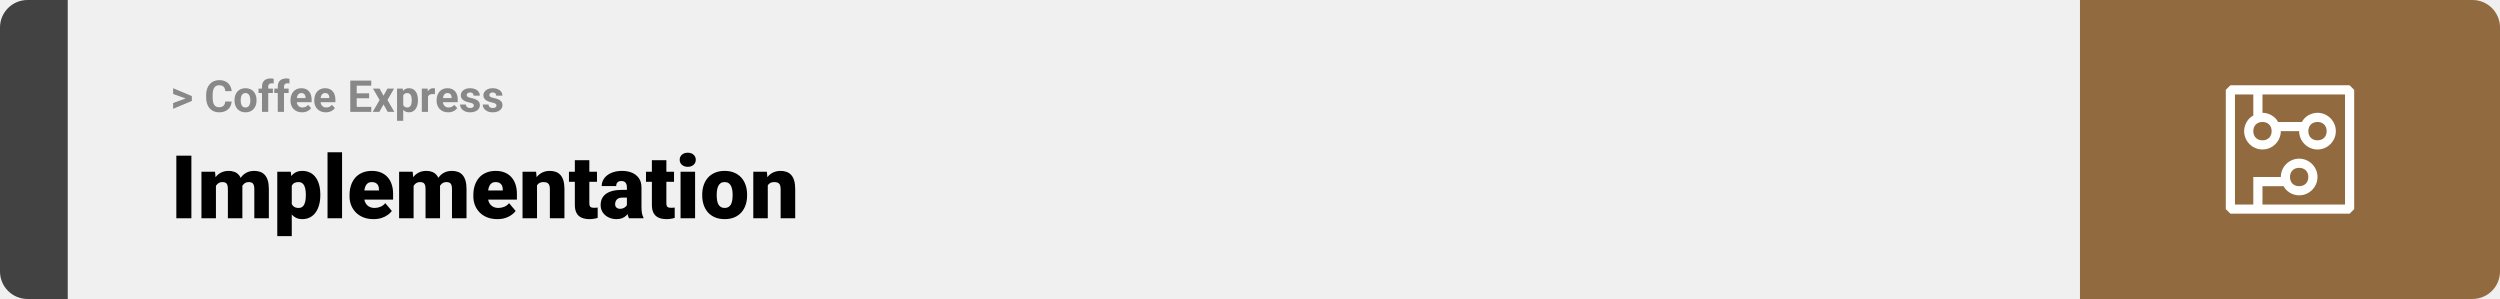
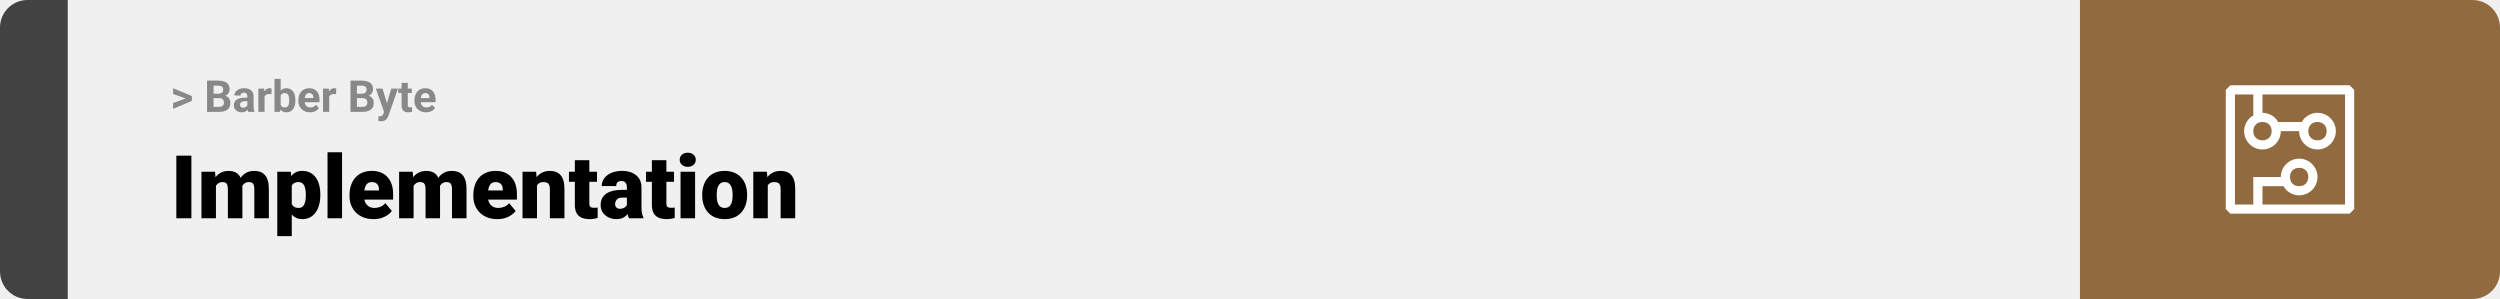
<svg xmlns="http://www.w3.org/2000/svg" width="1363" height="163" viewBox="0 0 1363 163" fill="none">
  <path d="M0 15C0 6.716 6.716 0 15 0H37V163H15C6.716 163 0 156.284 0 148V15Z" fill="#424242" />
  <rect width="1097" height="163" transform="translate(37)" fill="#F0F0F0" />
-   <path d="M101.906 53.922L94.394 51.238V48.086L104.602 52.375V54.637L101.906 53.922ZM94.394 56.172L101.918 53.43L104.602 52.785V55.035L94.394 59.324V56.172ZM122.789 55.34H126.293C126.223 56.488 125.906 57.508 125.344 58.398C124.789 59.289 124.012 59.984 123.012 60.484C122.02 60.984 120.824 61.234 119.426 61.234C118.332 61.234 117.352 61.047 116.484 60.672C115.617 60.289 114.875 59.742 114.258 59.031C113.648 58.32 113.184 57.461 112.863 56.453C112.543 55.445 112.383 54.316 112.383 53.066V51.883C112.383 50.633 112.547 49.504 112.875 48.496C113.211 47.48 113.688 46.617 114.305 45.906C114.93 45.195 115.676 44.648 116.543 44.266C117.41 43.883 118.379 43.691 119.449 43.691C120.871 43.691 122.07 43.949 123.047 44.465C124.031 44.98 124.793 45.691 125.332 46.598C125.879 47.504 126.207 48.535 126.316 49.691H122.801C122.762 49.004 122.625 48.422 122.391 47.945C122.156 47.461 121.801 47.098 121.324 46.855C120.855 46.605 120.23 46.48 119.449 46.48C118.863 46.48 118.352 46.59 117.914 46.809C117.477 47.027 117.109 47.359 116.812 47.805C116.516 48.25 116.293 48.812 116.145 49.492C116.004 50.164 115.934 50.953 115.934 51.859V53.066C115.934 53.949 116 54.727 116.133 55.398C116.266 56.062 116.469 56.625 116.742 57.086C117.023 57.539 117.383 57.883 117.82 58.117C118.266 58.344 118.801 58.457 119.426 58.457C120.16 58.457 120.766 58.34 121.242 58.105C121.719 57.871 122.082 57.523 122.332 57.062C122.59 56.602 122.742 56.027 122.789 55.34ZM127.852 54.789V54.543C127.852 53.613 127.984 52.758 128.25 51.977C128.516 51.188 128.902 50.504 129.41 49.926C129.918 49.348 130.543 48.898 131.285 48.578C132.027 48.25 132.879 48.086 133.84 48.086C134.801 48.086 135.656 48.25 136.406 48.578C137.156 48.898 137.785 49.348 138.293 49.926C138.809 50.504 139.199 51.188 139.465 51.977C139.73 52.758 139.863 53.613 139.863 54.543V54.789C139.863 55.711 139.73 56.566 139.465 57.355C139.199 58.137 138.809 58.82 138.293 59.406C137.785 59.984 137.16 60.434 136.418 60.754C135.676 61.074 134.824 61.234 133.863 61.234C132.902 61.234 132.047 61.074 131.297 60.754C130.555 60.434 129.926 59.984 129.41 59.406C128.902 58.82 128.516 58.137 128.25 57.355C127.984 56.566 127.852 55.711 127.852 54.789ZM131.227 54.543V54.789C131.227 55.32 131.273 55.816 131.367 56.277C131.461 56.738 131.609 57.145 131.812 57.496C132.023 57.84 132.297 58.109 132.633 58.305C132.969 58.5 133.379 58.598 133.863 58.598C134.332 58.598 134.734 58.5 135.07 58.305C135.406 58.109 135.676 57.84 135.879 57.496C136.082 57.145 136.23 56.738 136.324 56.277C136.426 55.816 136.477 55.32 136.477 54.789V54.543C136.477 54.027 136.426 53.543 136.324 53.09C136.23 52.629 136.078 52.223 135.867 51.871C135.664 51.512 135.395 51.23 135.059 51.027C134.723 50.824 134.316 50.723 133.84 50.723C133.363 50.723 132.957 50.824 132.621 51.027C132.293 51.23 132.023 51.512 131.812 51.871C131.609 52.223 131.461 52.629 131.367 53.09C131.273 53.543 131.227 54.027 131.227 54.543ZM146.238 61H142.84V47.195C142.84 46.234 143.027 45.426 143.402 44.77C143.785 44.105 144.32 43.605 145.008 43.27C145.703 42.926 146.527 42.754 147.48 42.754C147.793 42.754 148.094 42.777 148.383 42.824C148.672 42.863 148.953 42.914 149.227 42.977L149.191 45.52C149.043 45.48 148.887 45.453 148.723 45.438C148.559 45.422 148.367 45.414 148.148 45.414C147.742 45.414 147.395 45.484 147.105 45.625C146.824 45.758 146.609 45.957 146.461 46.223C146.312 46.488 146.238 46.812 146.238 47.195V61ZM148.77 48.32V50.711H140.953V48.32H148.77ZM154.84 61H151.441V47.195C151.441 46.234 151.629 45.426 152.004 44.77C152.387 44.105 152.922 43.605 153.609 43.27C154.305 42.926 155.129 42.754 156.082 42.754C156.395 42.754 156.695 42.777 156.984 42.824C157.273 42.863 157.555 42.914 157.828 42.977L157.793 45.52C157.645 45.48 157.488 45.453 157.324 45.438C157.16 45.422 156.969 45.414 156.75 45.414C156.344 45.414 155.996 45.484 155.707 45.625C155.426 45.758 155.211 45.957 155.062 46.223C154.914 46.488 154.84 46.812 154.84 47.195V61ZM157.371 48.32V50.711H149.555V48.32H157.371ZM164.695 61.234C163.711 61.234 162.828 61.078 162.047 60.766C161.266 60.445 160.602 60.004 160.055 59.441C159.516 58.879 159.102 58.227 158.812 57.484C158.523 56.734 158.379 55.938 158.379 55.094V54.625C158.379 53.664 158.516 52.785 158.789 51.988C159.062 51.191 159.453 50.5 159.961 49.914C160.477 49.328 161.102 48.879 161.836 48.566C162.57 48.246 163.398 48.086 164.32 48.086C165.219 48.086 166.016 48.234 166.711 48.531C167.406 48.828 167.988 49.25 168.457 49.797C168.934 50.344 169.293 51 169.535 51.766C169.777 52.523 169.898 53.367 169.898 54.297V55.703H159.82V53.453H166.582V53.195C166.582 52.727 166.496 52.309 166.324 51.941C166.16 51.566 165.91 51.27 165.574 51.051C165.238 50.832 164.809 50.723 164.285 50.723C163.84 50.723 163.457 50.82 163.137 51.016C162.816 51.211 162.555 51.484 162.352 51.836C162.156 52.188 162.008 52.602 161.906 53.078C161.812 53.547 161.766 54.062 161.766 54.625V55.094C161.766 55.602 161.836 56.07 161.977 56.5C162.125 56.93 162.332 57.301 162.598 57.613C162.871 57.926 163.199 58.168 163.582 58.34C163.973 58.512 164.414 58.598 164.906 58.598C165.516 58.598 166.082 58.48 166.605 58.246C167.137 58.004 167.594 57.641 167.977 57.156L169.617 58.938C169.352 59.32 168.988 59.688 168.527 60.039C168.074 60.391 167.527 60.68 166.887 60.906C166.246 61.125 165.516 61.234 164.695 61.234ZM177.656 61.234C176.672 61.234 175.789 61.078 175.008 60.766C174.227 60.445 173.562 60.004 173.016 59.441C172.477 58.879 172.062 58.227 171.773 57.484C171.484 56.734 171.34 55.938 171.34 55.094V54.625C171.34 53.664 171.477 52.785 171.75 51.988C172.023 51.191 172.414 50.5 172.922 49.914C173.438 49.328 174.062 48.879 174.797 48.566C175.531 48.246 176.359 48.086 177.281 48.086C178.18 48.086 178.977 48.234 179.672 48.531C180.367 48.828 180.949 49.25 181.418 49.797C181.895 50.344 182.254 51 182.496 51.766C182.738 52.523 182.859 53.367 182.859 54.297V55.703H172.781V53.453H179.543V53.195C179.543 52.727 179.457 52.309 179.285 51.941C179.121 51.566 178.871 51.27 178.535 51.051C178.199 50.832 177.77 50.723 177.246 50.723C176.801 50.723 176.418 50.82 176.098 51.016C175.777 51.211 175.516 51.484 175.312 51.836C175.117 52.188 174.969 52.602 174.867 53.078C174.773 53.547 174.727 54.062 174.727 54.625V55.094C174.727 55.602 174.797 56.07 174.938 56.5C175.086 56.93 175.293 57.301 175.559 57.613C175.832 57.926 176.16 58.168 176.543 58.34C176.934 58.512 177.375 58.598 177.867 58.598C178.477 58.598 179.043 58.48 179.566 58.246C180.098 58.004 180.555 57.641 180.938 57.156L182.578 58.938C182.312 59.32 181.949 59.688 181.488 60.039C181.035 60.391 180.488 60.68 179.848 60.906C179.207 61.125 178.477 61.234 177.656 61.234ZM202.418 58.258V61H193.336V58.258H202.418ZM194.484 43.938V61H190.969V43.938H194.484ZM201.234 50.887V53.559H193.336V50.887H201.234ZM202.406 43.938V46.691H193.336V43.938H202.406ZM206.977 48.32L209.074 52.176L211.23 48.32H214.828L211.242 54.52L214.992 61H211.383L209.098 56.922L206.812 61H203.203L206.953 54.52L203.367 48.32H206.977ZM219.844 50.758V65.875H216.469V48.32H219.598L219.844 50.758ZM227.871 54.52V54.766C227.871 55.688 227.762 56.543 227.543 57.332C227.332 58.121 227.02 58.809 226.605 59.395C226.191 59.973 225.676 60.426 225.059 60.754C224.449 61.074 223.746 61.234 222.949 61.234C222.176 61.234 221.504 61.078 220.934 60.766C220.363 60.453 219.883 60.016 219.492 59.453C219.109 58.883 218.801 58.223 218.566 57.473C218.332 56.723 218.152 55.918 218.027 55.059V54.414C218.152 53.492 218.332 52.648 218.566 51.883C218.801 51.109 219.109 50.441 219.492 49.879C219.883 49.309 220.359 48.867 220.922 48.555C221.492 48.242 222.16 48.086 222.926 48.086C223.73 48.086 224.438 48.238 225.047 48.543C225.664 48.848 226.18 49.285 226.594 49.855C227.016 50.426 227.332 51.105 227.543 51.895C227.762 52.684 227.871 53.559 227.871 54.52ZM224.484 54.766V54.52C224.484 53.98 224.438 53.484 224.344 53.031C224.258 52.57 224.117 52.168 223.922 51.824C223.734 51.48 223.484 51.215 223.172 51.027C222.867 50.832 222.496 50.734 222.059 50.734C221.598 50.734 221.203 50.809 220.875 50.957C220.555 51.105 220.293 51.32 220.09 51.602C219.887 51.883 219.734 52.219 219.633 52.609C219.531 53 219.469 53.441 219.445 53.934V55.562C219.484 56.141 219.594 56.66 219.773 57.121C219.953 57.574 220.23 57.934 220.605 58.199C220.98 58.465 221.473 58.598 222.082 58.598C222.527 58.598 222.902 58.5 223.207 58.305C223.512 58.102 223.758 57.824 223.945 57.473C224.141 57.121 224.277 56.715 224.355 56.254C224.441 55.793 224.484 55.297 224.484 54.766ZM233.344 51.086V61H229.969V48.32H233.145L233.344 51.086ZM237.164 48.238L237.105 51.367C236.941 51.344 236.742 51.324 236.508 51.309C236.281 51.285 236.074 51.273 235.887 51.273C235.41 51.273 234.996 51.336 234.645 51.461C234.301 51.578 234.012 51.754 233.777 51.988C233.551 52.223 233.379 52.508 233.262 52.844C233.152 53.18 233.09 53.562 233.074 53.992L232.395 53.781C232.395 52.961 232.477 52.207 232.641 51.52C232.805 50.824 233.043 50.219 233.355 49.703C233.676 49.188 234.066 48.789 234.527 48.508C234.988 48.227 235.516 48.086 236.109 48.086C236.297 48.086 236.488 48.102 236.684 48.133C236.879 48.156 237.039 48.191 237.164 48.238ZM244.359 61.234C243.375 61.234 242.492 61.078 241.711 60.766C240.93 60.445 240.266 60.004 239.719 59.441C239.18 58.879 238.766 58.227 238.477 57.484C238.188 56.734 238.043 55.938 238.043 55.094V54.625C238.043 53.664 238.18 52.785 238.453 51.988C238.727 51.191 239.117 50.5 239.625 49.914C240.141 49.328 240.766 48.879 241.5 48.566C242.234 48.246 243.062 48.086 243.984 48.086C244.883 48.086 245.68 48.234 246.375 48.531C247.07 48.828 247.652 49.25 248.121 49.797C248.598 50.344 248.957 51 249.199 51.766C249.441 52.523 249.562 53.367 249.562 54.297V55.703H239.484V53.453H246.246V53.195C246.246 52.727 246.16 52.309 245.988 51.941C245.824 51.566 245.574 51.27 245.238 51.051C244.902 50.832 244.473 50.723 243.949 50.723C243.504 50.723 243.121 50.82 242.801 51.016C242.48 51.211 242.219 51.484 242.016 51.836C241.82 52.188 241.672 52.602 241.57 53.078C241.477 53.547 241.43 54.062 241.43 54.625V55.094C241.43 55.602 241.5 56.07 241.641 56.5C241.789 56.93 241.996 57.301 242.262 57.613C242.535 57.926 242.863 58.168 243.246 58.34C243.637 58.512 244.078 58.598 244.57 58.598C245.18 58.598 245.746 58.48 246.27 58.246C246.801 58.004 247.258 57.641 247.641 57.156L249.281 58.938C249.016 59.32 248.652 59.688 248.191 60.039C247.738 60.391 247.191 60.68 246.551 60.906C245.91 61.125 245.18 61.234 244.359 61.234ZM258.34 57.496C258.34 57.254 258.27 57.035 258.129 56.84C257.988 56.645 257.727 56.465 257.344 56.301C256.969 56.129 256.426 55.973 255.715 55.832C255.074 55.691 254.477 55.516 253.922 55.305C253.375 55.086 252.898 54.824 252.492 54.52C252.094 54.215 251.781 53.855 251.555 53.441C251.328 53.02 251.215 52.539 251.215 52C251.215 51.469 251.328 50.969 251.555 50.5C251.789 50.031 252.121 49.617 252.551 49.258C252.988 48.891 253.52 48.605 254.145 48.402C254.777 48.191 255.488 48.086 256.277 48.086C257.379 48.086 258.324 48.262 259.113 48.613C259.91 48.965 260.52 49.449 260.941 50.066C261.371 50.676 261.586 51.371 261.586 52.152H258.211C258.211 51.824 258.141 51.531 258 51.273C257.867 51.008 257.656 50.801 257.367 50.652C257.086 50.496 256.719 50.418 256.266 50.418C255.891 50.418 255.566 50.484 255.293 50.617C255.02 50.742 254.809 50.914 254.66 51.133C254.52 51.344 254.449 51.578 254.449 51.836C254.449 52.031 254.488 52.207 254.566 52.363C254.652 52.512 254.789 52.648 254.977 52.773C255.164 52.898 255.406 53.016 255.703 53.125C256.008 53.227 256.383 53.32 256.828 53.406C257.742 53.594 258.559 53.84 259.277 54.145C259.996 54.441 260.566 54.848 260.988 55.363C261.41 55.871 261.621 56.539 261.621 57.367C261.621 57.93 261.496 58.445 261.246 58.914C260.996 59.383 260.637 59.793 260.168 60.145C259.699 60.488 259.137 60.758 258.48 60.953C257.832 61.141 257.102 61.234 256.289 61.234C255.109 61.234 254.109 61.023 253.289 60.602C252.477 60.18 251.859 59.645 251.438 58.996C251.023 58.34 250.816 57.668 250.816 56.98H254.016C254.031 57.441 254.148 57.812 254.367 58.094C254.594 58.375 254.879 58.578 255.223 58.703C255.574 58.828 255.953 58.891 256.359 58.891C256.797 58.891 257.16 58.832 257.449 58.715C257.738 58.59 257.957 58.426 258.105 58.223C258.262 58.012 258.34 57.77 258.34 57.496ZM270.668 57.496C270.668 57.254 270.598 57.035 270.457 56.84C270.316 56.645 270.055 56.465 269.672 56.301C269.297 56.129 268.754 55.973 268.043 55.832C267.402 55.691 266.805 55.516 266.25 55.305C265.703 55.086 265.227 54.824 264.82 54.52C264.422 54.215 264.109 53.855 263.883 53.441C263.656 53.02 263.543 52.539 263.543 52C263.543 51.469 263.656 50.969 263.883 50.5C264.117 50.031 264.449 49.617 264.879 49.258C265.316 48.891 265.848 48.605 266.473 48.402C267.105 48.191 267.816 48.086 268.605 48.086C269.707 48.086 270.652 48.262 271.441 48.613C272.238 48.965 272.848 49.449 273.27 50.066C273.699 50.676 273.914 51.371 273.914 52.152H270.539C270.539 51.824 270.469 51.531 270.328 51.273C270.195 51.008 269.984 50.801 269.695 50.652C269.414 50.496 269.047 50.418 268.594 50.418C268.219 50.418 267.895 50.484 267.621 50.617C267.348 50.742 267.137 50.914 266.988 51.133C266.848 51.344 266.777 51.578 266.777 51.836C266.777 52.031 266.816 52.207 266.895 52.363C266.98 52.512 267.117 52.648 267.305 52.773C267.492 52.898 267.734 53.016 268.031 53.125C268.336 53.227 268.711 53.32 269.156 53.406C270.07 53.594 270.887 53.84 271.605 54.145C272.324 54.441 272.895 54.848 273.316 55.363C273.738 55.871 273.949 56.539 273.949 57.367C273.949 57.93 273.824 58.445 273.574 58.914C273.324 59.383 272.965 59.793 272.496 60.145C272.027 60.488 271.465 60.758 270.809 60.953C270.16 61.141 269.43 61.234 268.617 61.234C267.438 61.234 266.438 61.023 265.617 60.602C264.805 60.18 264.188 59.645 263.766 58.996C263.352 58.34 263.145 57.668 263.145 56.98H266.344C266.359 57.441 266.477 57.812 266.695 58.094C266.922 58.375 267.207 58.578 267.551 58.703C267.902 58.828 268.281 58.891 268.688 58.891C269.125 58.891 269.488 58.832 269.777 58.715C270.066 58.59 270.285 58.426 270.434 58.223C270.59 58.012 270.668 57.77 270.668 57.496Z" fill="#888888" />
+   <path d="M101.906 53.922L94.394 51.238V48.086L104.602 52.375V54.637L101.906 53.922ZM94.394 56.172L101.918 53.43L104.602 52.785V55.035L94.394 59.324V56.172ZM119.578 53.512H115.195L115.172 51.098H118.852C119.5 51.098 120.031 51.016 120.445 50.852C120.859 50.68 121.168 50.434 121.371 50.113C121.582 49.785 121.688 49.387 121.688 48.918C121.688 48.387 121.586 47.957 121.383 47.629C121.188 47.301 120.879 47.062 120.457 46.914C120.043 46.766 119.508 46.691 118.852 46.691H116.414V61H112.898V43.938H118.852C119.844 43.938 120.73 44.031 121.512 44.219C122.301 44.406 122.969 44.691 123.516 45.074C124.062 45.457 124.48 45.941 124.77 46.527C125.059 47.105 125.203 47.793 125.203 48.59C125.203 49.293 125.043 49.941 124.723 50.535C124.41 51.129 123.914 51.613 123.234 51.988C122.562 52.363 121.684 52.57 120.598 52.609L119.578 53.512ZM119.426 61H114.234L115.605 58.258H119.426C120.043 58.258 120.547 58.16 120.938 57.965C121.328 57.762 121.617 57.488 121.805 57.145C121.992 56.801 122.086 56.406 122.086 55.961C122.086 55.461 122 55.027 121.828 54.66C121.664 54.293 121.398 54.012 121.031 53.816C120.664 53.613 120.18 53.512 119.578 53.512H116.191L116.215 51.098H120.434L121.242 52.047C122.281 52.031 123.117 52.215 123.75 52.598C124.391 52.973 124.855 53.461 125.145 54.062C125.441 54.664 125.59 55.309 125.59 55.996C125.59 57.09 125.352 58.012 124.875 58.762C124.398 59.504 123.699 60.062 122.777 60.438C121.863 60.812 120.746 61 119.426 61ZM134.859 58.141V52.492C134.859 52.086 134.793 51.738 134.66 51.449C134.527 51.152 134.32 50.922 134.039 50.758C133.766 50.594 133.41 50.512 132.973 50.512C132.598 50.512 132.273 50.578 132 50.711C131.727 50.836 131.516 51.02 131.367 51.262C131.219 51.496 131.145 51.773 131.145 52.094H127.77C127.77 51.555 127.895 51.043 128.145 50.559C128.395 50.074 128.758 49.648 129.234 49.281C129.711 48.906 130.277 48.613 130.934 48.402C131.598 48.191 132.34 48.086 133.16 48.086C134.145 48.086 135.02 48.25 135.785 48.578C136.551 48.906 137.152 49.398 137.59 50.055C138.035 50.711 138.258 51.531 138.258 52.516V57.941C138.258 58.637 138.301 59.207 138.387 59.652C138.473 60.09 138.598 60.473 138.762 60.801V61H135.352C135.188 60.656 135.062 60.227 134.977 59.711C134.898 59.188 134.859 58.664 134.859 58.141ZM135.305 53.277L135.328 55.188H133.441C132.996 55.188 132.609 55.238 132.281 55.34C131.953 55.441 131.684 55.586 131.473 55.773C131.262 55.953 131.105 56.164 131.004 56.406C130.91 56.648 130.863 56.914 130.863 57.203C130.863 57.492 130.93 57.754 131.062 57.988C131.195 58.215 131.387 58.395 131.637 58.527C131.887 58.652 132.18 58.715 132.516 58.715C133.023 58.715 133.465 58.613 133.84 58.41C134.215 58.207 134.504 57.957 134.707 57.66C134.918 57.363 135.027 57.082 135.035 56.816L135.926 58.246C135.801 58.566 135.629 58.898 135.41 59.242C135.199 59.586 134.93 59.91 134.602 60.215C134.273 60.512 133.879 60.758 133.418 60.953C132.957 61.141 132.41 61.234 131.777 61.234C130.973 61.234 130.242 61.074 129.586 60.754C128.938 60.426 128.422 59.977 128.039 59.406C127.664 58.828 127.477 58.172 127.477 57.438C127.477 56.773 127.602 56.184 127.852 55.668C128.102 55.152 128.469 54.719 128.953 54.367C129.445 54.008 130.059 53.738 130.793 53.559C131.527 53.371 132.379 53.277 133.348 53.277H135.305ZM144.234 51.086V61H140.859V48.32H144.035L144.234 51.086ZM148.055 48.238L147.996 51.367C147.832 51.344 147.633 51.324 147.398 51.309C147.172 51.285 146.965 51.273 146.777 51.273C146.301 51.273 145.887 51.336 145.535 51.461C145.191 51.578 144.902 51.754 144.668 51.988C144.441 52.223 144.27 52.508 144.152 52.844C144.043 53.18 143.98 53.562 143.965 53.992L143.285 53.781C143.285 52.961 143.367 52.207 143.531 51.52C143.695 50.824 143.934 50.219 144.246 49.703C144.566 49.188 144.957 48.789 145.418 48.508C145.879 48.227 146.406 48.086 147 48.086C147.188 48.086 147.379 48.102 147.574 48.133C147.77 48.156 147.93 48.191 148.055 48.238ZM149.648 43H153.023V58.094L152.684 61H149.648V43ZM161.051 54.531V54.777C161.051 55.723 160.949 56.59 160.746 57.379C160.551 58.168 160.246 58.852 159.832 59.43C159.418 60 158.902 60.445 158.285 60.766C157.676 61.078 156.957 61.234 156.129 61.234C155.355 61.234 154.684 61.078 154.113 60.766C153.551 60.453 153.078 60.012 152.695 59.441C152.312 58.871 152.004 58.203 151.77 57.438C151.535 56.672 151.359 55.836 151.242 54.93V54.391C151.359 53.484 151.535 52.648 151.77 51.883C152.004 51.117 152.312 50.449 152.695 49.879C153.078 49.309 153.551 48.867 154.113 48.555C154.676 48.242 155.34 48.086 156.105 48.086C156.941 48.086 157.668 48.246 158.285 48.566C158.91 48.879 159.426 49.324 159.832 49.902C160.246 50.473 160.551 51.152 160.746 51.941C160.949 52.723 161.051 53.586 161.051 54.531ZM157.676 54.777V54.531C157.676 54.016 157.637 53.531 157.559 53.078C157.488 52.617 157.363 52.215 157.184 51.871C157.004 51.52 156.758 51.242 156.445 51.039C156.141 50.836 155.746 50.734 155.262 50.734C154.801 50.734 154.41 50.812 154.09 50.969C153.77 51.125 153.504 51.344 153.293 51.625C153.09 51.906 152.938 52.242 152.836 52.633C152.734 53.016 152.672 53.438 152.648 53.898V55.434C152.672 56.051 152.773 56.598 152.953 57.074C153.141 57.543 153.422 57.914 153.797 58.188C154.18 58.453 154.676 58.586 155.285 58.586C155.762 58.586 156.156 58.492 156.469 58.305C156.781 58.117 157.023 57.852 157.195 57.508C157.375 57.164 157.5 56.762 157.57 56.301C157.641 55.832 157.676 55.324 157.676 54.777ZM168.984 61.234C168 61.234 167.117 61.078 166.336 60.766C165.555 60.445 164.891 60.004 164.344 59.441C163.805 58.879 163.391 58.227 163.102 57.484C162.812 56.734 162.668 55.938 162.668 55.094V54.625C162.668 53.664 162.805 52.785 163.078 51.988C163.352 51.191 163.742 50.5 164.25 49.914C164.766 49.328 165.391 48.879 166.125 48.566C166.859 48.246 167.688 48.086 168.609 48.086C169.508 48.086 170.305 48.234 171 48.531C171.695 48.828 172.277 49.25 172.746 49.797C173.223 50.344 173.582 51 173.824 51.766C174.066 52.523 174.188 53.367 174.188 54.297V55.703H164.109V53.453H170.871V53.195C170.871 52.727 170.785 52.309 170.613 51.941C170.449 51.566 170.199 51.27 169.863 51.051C169.527 50.832 169.098 50.723 168.574 50.723C168.129 50.723 167.746 50.82 167.426 51.016C167.105 51.211 166.844 51.484 166.641 51.836C166.445 52.188 166.297 52.602 166.195 53.078C166.102 53.547 166.055 54.062 166.055 54.625V55.094C166.055 55.602 166.125 56.07 166.266 56.5C166.414 56.93 166.621 57.301 166.887 57.613C167.16 57.926 167.488 58.168 167.871 58.34C168.262 58.512 168.703 58.598 169.195 58.598C169.805 58.598 170.371 58.48 170.895 58.246C171.426 58.004 171.883 57.641 172.266 57.156L173.906 58.938C173.641 59.32 173.277 59.688 172.816 60.039C172.363 60.391 171.816 60.68 171.176 60.906C170.535 61.125 169.805 61.234 168.984 61.234ZM179.484 51.086V61H176.109V48.32H179.285L179.484 51.086ZM183.305 48.238L183.246 51.367C183.082 51.344 182.883 51.324 182.648 51.309C182.422 51.285 182.215 51.273 182.027 51.273C181.551 51.273 181.137 51.336 180.785 51.461C180.441 51.578 180.152 51.754 179.918 51.988C179.691 52.223 179.52 52.508 179.402 52.844C179.293 53.18 179.23 53.562 179.215 53.992L178.535 53.781C178.535 52.961 178.617 52.207 178.781 51.52C178.945 50.824 179.184 50.219 179.496 49.703C179.816 49.188 180.207 48.789 180.668 48.508C181.129 48.227 181.656 48.086 182.25 48.086C182.438 48.086 182.629 48.102 182.824 48.133C183.02 48.156 183.18 48.191 183.305 48.238ZM197.766 53.512H193.383L193.359 51.098H197.039C197.688 51.098 198.219 51.016 198.633 50.852C199.047 50.68 199.355 50.434 199.559 50.113C199.77 49.785 199.875 49.387 199.875 48.918C199.875 48.387 199.773 47.957 199.57 47.629C199.375 47.301 199.066 47.062 198.645 46.914C198.23 46.766 197.695 46.691 197.039 46.691H194.602V61H191.086V43.938H197.039C198.031 43.938 198.918 44.031 199.699 44.219C200.488 44.406 201.156 44.691 201.703 45.074C202.25 45.457 202.668 45.941 202.957 46.527C203.246 47.105 203.391 47.793 203.391 48.59C203.391 49.293 203.23 49.941 202.91 50.535C202.598 51.129 202.102 51.613 201.422 51.988C200.75 52.363 199.871 52.57 198.785 52.609L197.766 53.512ZM197.613 61H192.422L193.793 58.258H197.613C198.23 58.258 198.734 58.16 199.125 57.965C199.516 57.762 199.805 57.488 199.992 57.145C200.18 56.801 200.273 56.406 200.273 55.961C200.273 55.461 200.188 55.027 200.016 54.66C199.852 54.293 199.586 54.012 199.219 53.816C198.852 53.613 198.367 53.512 197.766 53.512H194.379L194.402 51.098H198.621L199.43 52.047C200.469 52.031 201.305 52.215 201.938 52.598C202.578 52.973 203.043 53.461 203.332 54.062C203.629 54.664 203.777 55.309 203.777 55.996C203.777 57.09 203.539 58.012 203.062 58.762C202.586 59.504 201.887 60.062 200.965 60.438C200.051 60.812 198.934 61 197.613 61ZM209.965 59.57L213.328 48.32H216.949L211.852 62.91C211.742 63.23 211.594 63.574 211.406 63.941C211.227 64.309 210.98 64.656 210.668 64.984C210.363 65.32 209.977 65.594 209.508 65.805C209.047 66.016 208.48 66.121 207.809 66.121C207.488 66.121 207.227 66.102 207.023 66.062C206.82 66.023 206.578 65.969 206.297 65.898V63.426C206.383 63.426 206.473 63.426 206.566 63.426C206.66 63.434 206.75 63.438 206.836 63.438C207.281 63.438 207.645 63.387 207.926 63.285C208.207 63.184 208.434 63.027 208.605 62.816C208.777 62.613 208.914 62.348 209.016 62.02L209.965 59.57ZM208.559 48.32L211.312 57.508L211.793 61.082L209.496 61.328L204.938 48.32H208.559ZM224.508 48.32V50.711H217.125V48.32H224.508ZM218.953 45.191H222.328V57.18C222.328 57.547 222.375 57.828 222.469 58.023C222.57 58.219 222.719 58.355 222.914 58.434C223.109 58.504 223.355 58.539 223.652 58.539C223.863 58.539 224.051 58.531 224.215 58.516C224.387 58.492 224.531 58.469 224.648 58.445L224.66 60.93C224.371 61.023 224.059 61.098 223.723 61.152C223.387 61.207 223.016 61.234 222.609 61.234C221.867 61.234 221.219 61.113 220.664 60.871C220.117 60.621 219.695 60.223 219.398 59.676C219.102 59.129 218.953 58.41 218.953 57.52V45.191ZM232.266 61.234C231.281 61.234 230.398 61.078 229.617 60.766C228.836 60.445 228.172 60.004 227.625 59.441C227.086 58.879 226.672 58.227 226.383 57.484C226.094 56.734 225.949 55.938 225.949 55.094V54.625C225.949 53.664 226.086 52.785 226.359 51.988C226.633 51.191 227.023 50.5 227.531 49.914C228.047 49.328 228.672 48.879 229.406 48.566C230.141 48.246 230.969 48.086 231.891 48.086C232.789 48.086 233.586 48.234 234.281 48.531C234.977 48.828 235.559 49.25 236.027 49.797C236.504 50.344 236.863 51 237.105 51.766C237.348 52.523 237.469 53.367 237.469 54.297V55.703H227.391V53.453H234.152V53.195C234.152 52.727 234.066 52.309 233.895 51.941C233.73 51.566 233.48 51.27 233.145 51.051C232.809 50.832 232.379 50.723 231.855 50.723C231.41 50.723 231.027 50.82 230.707 51.016C230.387 51.211 230.125 51.484 229.922 51.836C229.727 52.188 229.578 52.602 229.477 53.078C229.383 53.547 229.336 54.062 229.336 54.625V55.094C229.336 55.602 229.406 56.07 229.547 56.5C229.695 56.93 229.902 57.301 230.168 57.613C230.441 57.926 230.77 58.168 231.152 58.34C231.543 58.512 231.984 58.598 232.477 58.598C233.086 58.598 233.652 58.48 234.176 58.246C234.707 58.004 235.164 57.641 235.547 57.156L237.188 58.938C236.922 59.32 236.559 59.688 236.098 60.039C235.645 60.391 235.098 60.68 234.457 60.906C233.816 61.125 233.086 61.234 232.266 61.234Z" fill="#888888" />
  <path d="M104.344 84.875V119H96.141V84.875H104.344ZM117.727 99.008V119H109.828V93.641H117.234L117.727 99.008ZM116.766 105.453L114.961 105.5C114.961 103.719 115.172 102.078 115.594 100.578C116.016 99.078 116.641 97.773 117.469 96.664C118.297 95.555 119.312 94.695 120.516 94.086C121.734 93.477 123.141 93.172 124.734 93.172C125.844 93.172 126.852 93.344 127.758 93.688C128.664 94.016 129.445 94.539 130.102 95.258C130.758 95.961 131.258 96.883 131.602 98.023C131.961 99.148 132.141 100.5 132.141 102.078V119H124.242V103.086C124.242 102.008 124.117 101.195 123.867 100.648C123.633 100.102 123.289 99.734 122.836 99.547C122.383 99.359 121.828 99.266 121.172 99.266C120.484 99.266 119.867 99.422 119.32 99.734C118.773 100.047 118.305 100.484 117.914 101.047C117.539 101.594 117.25 102.242 117.047 102.992C116.859 103.742 116.766 104.562 116.766 105.453ZM131.25 105.453L129.047 105.5C129.047 103.719 129.242 102.078 129.633 100.578C130.039 99.078 130.641 97.773 131.438 96.664C132.25 95.555 133.258 94.695 134.461 94.086C135.664 93.477 137.062 93.172 138.656 93.172C139.812 93.172 140.875 93.344 141.844 93.688C142.812 94.031 143.648 94.586 144.352 95.352C145.055 96.117 145.602 97.133 145.992 98.398C146.383 99.648 146.578 101.195 146.578 103.039V119H138.656V103.039C138.656 101.992 138.531 101.203 138.281 100.672C138.047 100.125 137.703 99.758 137.25 99.57C136.797 99.367 136.258 99.266 135.633 99.266C134.883 99.266 134.234 99.422 133.688 99.734C133.141 100.047 132.68 100.484 132.305 101.047C131.945 101.594 131.68 102.242 131.508 102.992C131.336 103.742 131.25 104.562 131.25 105.453ZM159.07 98.516V128.75H151.172V93.641H158.531L159.07 98.516ZM174.633 106.016V106.508C174.633 108.352 174.422 110.062 174 111.641C173.578 113.219 172.953 114.594 172.125 115.766C171.297 116.938 170.266 117.852 169.031 118.508C167.812 119.148 166.398 119.469 164.789 119.469C163.273 119.469 161.969 119.133 160.875 118.461C159.781 117.789 158.867 116.859 158.133 115.672C157.398 114.484 156.805 113.125 156.352 111.594C155.898 110.062 155.539 108.445 155.273 106.742V106.109C155.539 104.281 155.898 102.586 156.352 101.023C156.805 99.445 157.398 98.07 158.133 96.898C158.867 95.727 159.773 94.812 160.852 94.156C161.945 93.5 163.25 93.172 164.766 93.172C166.375 93.172 167.789 93.477 169.008 94.086C170.242 94.695 171.273 95.57 172.102 96.711C172.945 97.836 173.578 99.188 174 100.766C174.422 102.344 174.633 104.094 174.633 106.016ZM166.734 106.508V106.016C166.734 105.031 166.664 104.133 166.523 103.32C166.383 102.492 166.156 101.773 165.844 101.164C165.547 100.555 165.148 100.086 164.648 99.758C164.148 99.43 163.531 99.266 162.797 99.266C161.953 99.266 161.242 99.398 160.664 99.664C160.102 99.914 159.648 100.305 159.305 100.836C158.977 101.352 158.742 102 158.602 102.781C158.477 103.547 158.422 104.445 158.438 105.477V107.398C158.406 108.586 158.523 109.633 158.789 110.539C159.055 111.43 159.516 112.125 160.172 112.625C160.828 113.125 161.719 113.375 162.844 113.375C163.594 113.375 164.219 113.203 164.719 112.859C165.219 112.5 165.617 112.008 165.914 111.383C166.211 110.742 166.422 110.008 166.547 109.18C166.672 108.352 166.734 107.461 166.734 106.508ZM186.492 83V119H178.57V83H186.492ZM203.648 119.469C201.586 119.469 199.742 119.148 198.117 118.508C196.492 117.852 195.117 116.953 193.992 115.812C192.883 114.672 192.031 113.359 191.438 111.875C190.859 110.391 190.57 108.82 190.57 107.164V106.273C190.57 104.414 190.828 102.695 191.344 101.117C191.859 99.523 192.625 98.133 193.641 96.945C194.656 95.758 195.93 94.836 197.461 94.18C198.992 93.508 200.773 93.172 202.805 93.172C204.602 93.172 206.211 93.461 207.633 94.039C209.055 94.617 210.258 95.445 211.242 96.523C212.242 97.602 213 98.906 213.516 100.438C214.047 101.969 214.312 103.688 214.312 105.594V108.805H193.594V103.859H206.602V103.25C206.617 102.406 206.469 101.688 206.156 101.094C205.859 100.5 205.422 100.047 204.844 99.734C204.266 99.422 203.562 99.266 202.734 99.266C201.875 99.266 201.164 99.453 200.602 99.828C200.055 100.203 199.625 100.719 199.312 101.375C199.016 102.016 198.805 102.758 198.68 103.602C198.555 104.445 198.492 105.336 198.492 106.273V107.164C198.492 108.102 198.617 108.953 198.867 109.719C199.133 110.484 199.508 111.141 199.992 111.688C200.492 112.219 201.086 112.633 201.773 112.93C202.477 113.227 203.273 113.375 204.164 113.375C205.242 113.375 206.305 113.172 207.352 112.766C208.398 112.359 209.297 111.688 210.047 110.75L213.633 115.016C213.117 115.75 212.383 116.461 211.43 117.148C210.492 117.836 209.367 118.398 208.055 118.836C206.742 119.258 205.273 119.469 203.648 119.469ZM225.492 99.008V119H217.594V93.641H225L225.492 99.008ZM224.531 105.453L222.727 105.5C222.727 103.719 222.938 102.078 223.359 100.578C223.781 99.078 224.406 97.773 225.234 96.664C226.062 95.555 227.078 94.695 228.281 94.086C229.5 93.477 230.906 93.172 232.5 93.172C233.609 93.172 234.617 93.344 235.523 93.688C236.43 94.016 237.211 94.539 237.867 95.258C238.523 95.961 239.023 96.883 239.367 98.023C239.727 99.148 239.906 100.5 239.906 102.078V119H232.008V103.086C232.008 102.008 231.883 101.195 231.633 100.648C231.398 100.102 231.055 99.734 230.602 99.547C230.148 99.359 229.594 99.266 228.938 99.266C228.25 99.266 227.633 99.422 227.086 99.734C226.539 100.047 226.07 100.484 225.68 101.047C225.305 101.594 225.016 102.242 224.812 102.992C224.625 103.742 224.531 104.562 224.531 105.453ZM239.016 105.453L236.812 105.5C236.812 103.719 237.008 102.078 237.398 100.578C237.805 99.078 238.406 97.773 239.203 96.664C240.016 95.555 241.023 94.695 242.227 94.086C243.43 93.477 244.828 93.172 246.422 93.172C247.578 93.172 248.641 93.344 249.609 93.688C250.578 94.031 251.414 94.586 252.117 95.352C252.82 96.117 253.367 97.133 253.758 98.398C254.148 99.648 254.344 101.195 254.344 103.039V119H246.422V103.039C246.422 101.992 246.297 101.203 246.047 100.672C245.812 100.125 245.469 99.758 245.016 99.57C244.562 99.367 244.023 99.266 243.398 99.266C242.648 99.266 242 99.422 241.453 99.734C240.906 100.047 240.445 100.484 240.07 101.047C239.711 101.594 239.445 102.242 239.273 102.992C239.102 103.742 239.016 104.562 239.016 105.453ZM271.148 119.469C269.086 119.469 267.242 119.148 265.617 118.508C263.992 117.852 262.617 116.953 261.492 115.812C260.383 114.672 259.531 113.359 258.938 111.875C258.359 110.391 258.07 108.82 258.07 107.164V106.273C258.07 104.414 258.328 102.695 258.844 101.117C259.359 99.523 260.125 98.133 261.141 96.945C262.156 95.758 263.43 94.836 264.961 94.18C266.492 93.508 268.273 93.172 270.305 93.172C272.102 93.172 273.711 93.461 275.133 94.039C276.555 94.617 277.758 95.445 278.742 96.523C279.742 97.602 280.5 98.906 281.016 100.438C281.547 101.969 281.812 103.688 281.812 105.594V108.805H261.094V103.859H274.102V103.25C274.117 102.406 273.969 101.688 273.656 101.094C273.359 100.5 272.922 100.047 272.344 99.734C271.766 99.422 271.062 99.266 270.234 99.266C269.375 99.266 268.664 99.453 268.102 99.828C267.555 100.203 267.125 100.719 266.812 101.375C266.516 102.016 266.305 102.758 266.18 103.602C266.055 104.445 265.992 105.336 265.992 106.273V107.164C265.992 108.102 266.117 108.953 266.367 109.719C266.633 110.484 267.008 111.141 267.492 111.688C267.992 112.219 268.586 112.633 269.273 112.93C269.977 113.227 270.773 113.375 271.664 113.375C272.742 113.375 273.805 113.172 274.852 112.766C275.898 112.359 276.797 111.688 277.547 110.75L281.133 115.016C280.617 115.75 279.883 116.461 278.93 117.148C277.992 117.836 276.867 118.398 275.555 118.836C274.242 119.258 272.773 119.469 271.148 119.469ZM292.781 99.055V119H284.883V93.641H292.289L292.781 99.055ZM291.844 105.453L289.992 105.5C289.992 103.562 290.227 101.836 290.695 100.32C291.164 98.789 291.828 97.492 292.688 96.43C293.547 95.367 294.57 94.562 295.758 94.016C296.961 93.453 298.297 93.172 299.766 93.172C300.938 93.172 302.008 93.344 302.977 93.688C303.961 94.031 304.805 94.586 305.508 95.352C306.227 96.117 306.773 97.133 307.148 98.398C307.539 99.648 307.734 101.195 307.734 103.039V119H299.789V103.016C299.789 102 299.648 101.227 299.367 100.695C299.086 100.148 298.68 99.773 298.148 99.57C297.617 99.367 296.969 99.266 296.203 99.266C295.391 99.266 294.703 99.422 294.141 99.734C293.578 100.047 293.125 100.484 292.781 101.047C292.453 101.594 292.211 102.242 292.055 102.992C291.914 103.742 291.844 104.562 291.844 105.453ZM325.477 93.641V99.125H310.195V93.641H325.477ZM313.406 87.336H321.305V110.727C321.305 111.398 321.383 111.922 321.539 112.297C321.695 112.656 321.961 112.914 322.336 113.07C322.727 113.211 323.242 113.281 323.883 113.281C324.336 113.281 324.711 113.273 325.008 113.258C325.305 113.227 325.586 113.188 325.852 113.141V118.789C325.18 119.008 324.477 119.172 323.742 119.281C323.008 119.406 322.227 119.469 321.398 119.469C319.711 119.469 318.266 119.203 317.062 118.672C315.875 118.141 314.969 117.305 314.344 116.164C313.719 115.023 313.406 113.539 313.406 111.711V87.336ZM341.789 112.625V102.172C341.789 101.453 341.688 100.836 341.484 100.32C341.281 99.805 340.961 99.406 340.523 99.125C340.086 98.828 339.5 98.68 338.766 98.68C338.172 98.68 337.664 98.781 337.242 98.984C336.82 99.188 336.5 99.492 336.281 99.898C336.062 100.305 335.953 100.82 335.953 101.445H328.055C328.055 100.273 328.312 99.188 328.828 98.188C329.359 97.172 330.109 96.289 331.078 95.539C332.062 94.789 333.234 94.211 334.594 93.805C335.969 93.383 337.5 93.172 339.188 93.172C341.203 93.172 343 93.508 344.578 94.18C346.172 94.852 347.43 95.859 348.352 97.203C349.273 98.531 349.734 100.203 349.734 102.219V112.602C349.734 114.258 349.828 115.516 350.016 116.375C350.203 117.219 350.469 117.961 350.812 118.602V119H342.891C342.516 118.219 342.234 117.266 342.047 116.141C341.875 115 341.789 113.828 341.789 112.625ZM342.75 103.508L342.797 107.727H339.305C338.57 107.727 337.945 107.828 337.43 108.031C336.93 108.234 336.523 108.516 336.211 108.875C335.914 109.219 335.695 109.609 335.555 110.047C335.43 110.484 335.367 110.945 335.367 111.43C335.367 111.898 335.477 112.32 335.695 112.695C335.93 113.055 336.242 113.336 336.633 113.539C337.023 113.742 337.461 113.844 337.945 113.844C338.82 113.844 339.562 113.68 340.172 113.352C340.797 113.008 341.273 112.594 341.602 112.109C341.93 111.625 342.094 111.172 342.094 110.75L343.828 113.984C343.516 114.609 343.156 115.242 342.75 115.883C342.359 116.523 341.867 117.117 341.273 117.664C340.695 118.195 339.984 118.633 339.141 118.977C338.297 119.305 337.273 119.469 336.07 119.469C334.508 119.469 333.07 119.148 331.758 118.508C330.461 117.867 329.422 116.977 328.641 115.836C327.859 114.68 327.469 113.352 327.469 111.852C327.469 110.539 327.703 109.367 328.172 108.336C328.656 107.305 329.383 106.43 330.352 105.711C331.32 104.992 332.555 104.445 334.055 104.07C335.555 103.695 337.32 103.508 339.352 103.508H342.75ZM367.477 93.641V99.125H352.195V93.641H367.477ZM355.406 87.336H363.305V110.727C363.305 111.398 363.383 111.922 363.539 112.297C363.695 112.656 363.961 112.914 364.336 113.07C364.727 113.211 365.242 113.281 365.883 113.281C366.336 113.281 366.711 113.273 367.008 113.258C367.305 113.227 367.586 113.188 367.852 113.141V118.789C367.18 119.008 366.477 119.172 365.742 119.281C365.008 119.406 364.227 119.469 363.398 119.469C361.711 119.469 360.266 119.203 359.062 118.672C357.875 118.141 356.969 117.305 356.344 116.164C355.719 115.023 355.406 113.539 355.406 111.711V87.336ZM378.961 93.641V119H371.039V93.641H378.961ZM370.57 87.102C370.57 85.977 370.977 85.055 371.789 84.336C372.602 83.617 373.656 83.258 374.953 83.258C376.25 83.258 377.305 83.617 378.117 84.336C378.93 85.055 379.336 85.977 379.336 87.102C379.336 88.227 378.93 89.148 378.117 89.867C377.305 90.586 376.25 90.945 374.953 90.945C373.656 90.945 372.602 90.586 371.789 89.867C370.977 89.148 370.57 88.227 370.57 87.102ZM382.852 106.578V106.086C382.852 104.227 383.117 102.516 383.648 100.953C384.18 99.375 384.961 98.008 385.992 96.852C387.023 95.695 388.297 94.797 389.812 94.156C391.328 93.5 393.078 93.172 395.062 93.172C397.062 93.172 398.82 93.5 400.336 94.156C401.867 94.797 403.148 95.695 404.18 96.852C405.211 98.008 405.992 99.375 406.523 100.953C407.055 102.516 407.32 104.227 407.32 106.086V106.578C407.32 108.422 407.055 110.133 406.523 111.711C405.992 113.273 405.211 114.641 404.18 115.812C403.148 116.969 401.875 117.867 400.359 118.508C398.844 119.148 397.094 119.469 395.109 119.469C393.125 119.469 391.367 119.148 389.836 118.508C388.305 117.867 387.023 116.969 385.992 115.812C384.961 114.641 384.18 113.273 383.648 111.711C383.117 110.133 382.852 108.422 382.852 106.578ZM390.75 106.086V106.578C390.75 107.531 390.82 108.422 390.961 109.25C391.102 110.078 391.336 110.805 391.664 111.43C391.992 112.039 392.438 112.516 393 112.859C393.562 113.203 394.266 113.375 395.109 113.375C395.938 113.375 396.625 113.203 397.172 112.859C397.734 112.516 398.18 112.039 398.508 111.43C398.836 110.805 399.07 110.078 399.211 109.25C399.352 108.422 399.422 107.531 399.422 106.578V106.086C399.422 105.164 399.352 104.297 399.211 103.484C399.07 102.656 398.836 101.93 398.508 101.305C398.18 100.664 397.734 100.164 397.172 99.805C396.609 99.445 395.906 99.266 395.062 99.266C394.234 99.266 393.539 99.445 392.977 99.805C392.43 100.164 391.992 100.664 391.664 101.305C391.336 101.93 391.102 102.656 390.961 103.484C390.82 104.297 390.75 105.164 390.75 106.086ZM418.594 99.055V119H410.695V93.641H418.102L418.594 99.055ZM417.656 105.453L415.805 105.5C415.805 103.562 416.039 101.836 416.508 100.32C416.977 98.789 417.641 97.492 418.5 96.43C419.359 95.367 420.383 94.562 421.57 94.016C422.773 93.453 424.109 93.172 425.578 93.172C426.75 93.172 427.82 93.344 428.789 93.688C429.773 94.031 430.617 94.586 431.32 95.352C432.039 96.117 432.586 97.133 432.961 98.398C433.352 99.648 433.547 101.195 433.547 103.039V119H425.602V103.016C425.602 102 425.461 101.227 425.18 100.695C424.898 100.148 424.492 99.773 423.961 99.57C423.43 99.367 422.781 99.266 422.016 99.266C421.203 99.266 420.516 99.422 419.953 99.734C419.391 100.047 418.938 100.484 418.594 101.047C418.266 101.594 418.023 102.242 417.867 102.992C417.727 103.742 417.656 104.562 417.656 105.453Z" fill="black" />
  <path d="M1134 0H1348C1356.28 0 1363 6.716 1363 15V148C1363 156.284 1356.28 163 1348 163H1134V0Z" fill="#916A3F" />
  <path d="M1281 46.5H1216L1213.5 49V114L1216 116.5H1281L1283.5 114V49L1281 46.5ZM1278.5 111.5H1233.5V101.5H1245C1246.5 104.5 1250 106.5 1253.5 106.5C1259 106.5 1263.5 102 1263.5 96.5C1263.5 91 1259 86.5 1253.5 86.5C1248 86.5 1243.5 91 1243.5 96.5H1228.5V111.5H1218.5V51.5H1228.5V63C1225.5 64.5 1223.5 68 1223.5 71.5C1223.5 77 1228 81.5 1233.5 81.5C1239 81.5 1243.5 77 1243.5 71.5H1253.5C1253.5 77 1258 81.5 1263.5 81.5C1269 81.5 1273.5 77 1273.5 71.5C1273.5 66 1269 61.5 1263.5 61.5C1260 61.5 1256.5 63.5 1255 66.5H1242C1240.5 63.5 1237 61.5 1233.5 61.5V51.5H1278.5V111.5ZM1248.5 96.5C1248.5 93.5 1250.5 91.5 1253.5 91.5C1256.5 91.5 1258.5 93.5 1258.5 96.5C1258.5 99.5 1256.5 101.5 1253.5 101.5C1250.5 101.5 1248.5 99.5 1248.5 96.5ZM1233.5 66.5C1236.5 66.5 1238.5 68.5 1238.5 71.5C1238.5 74.5 1236.5 76.5 1233.5 76.5C1230.5 76.5 1228.5 74.5 1228.5 71.5C1228.5 68.5 1230.5 66.5 1233.5 66.5ZM1263.5 66.5C1266.5 66.5 1268.5 68.5 1268.5 71.5C1268.5 74.5 1266.5 76.5 1263.5 76.5C1260.5 76.5 1258.5 74.5 1258.5 71.5C1258.5 68.5 1260.5 66.5 1263.5 66.5Z" fill="white" />
</svg>
